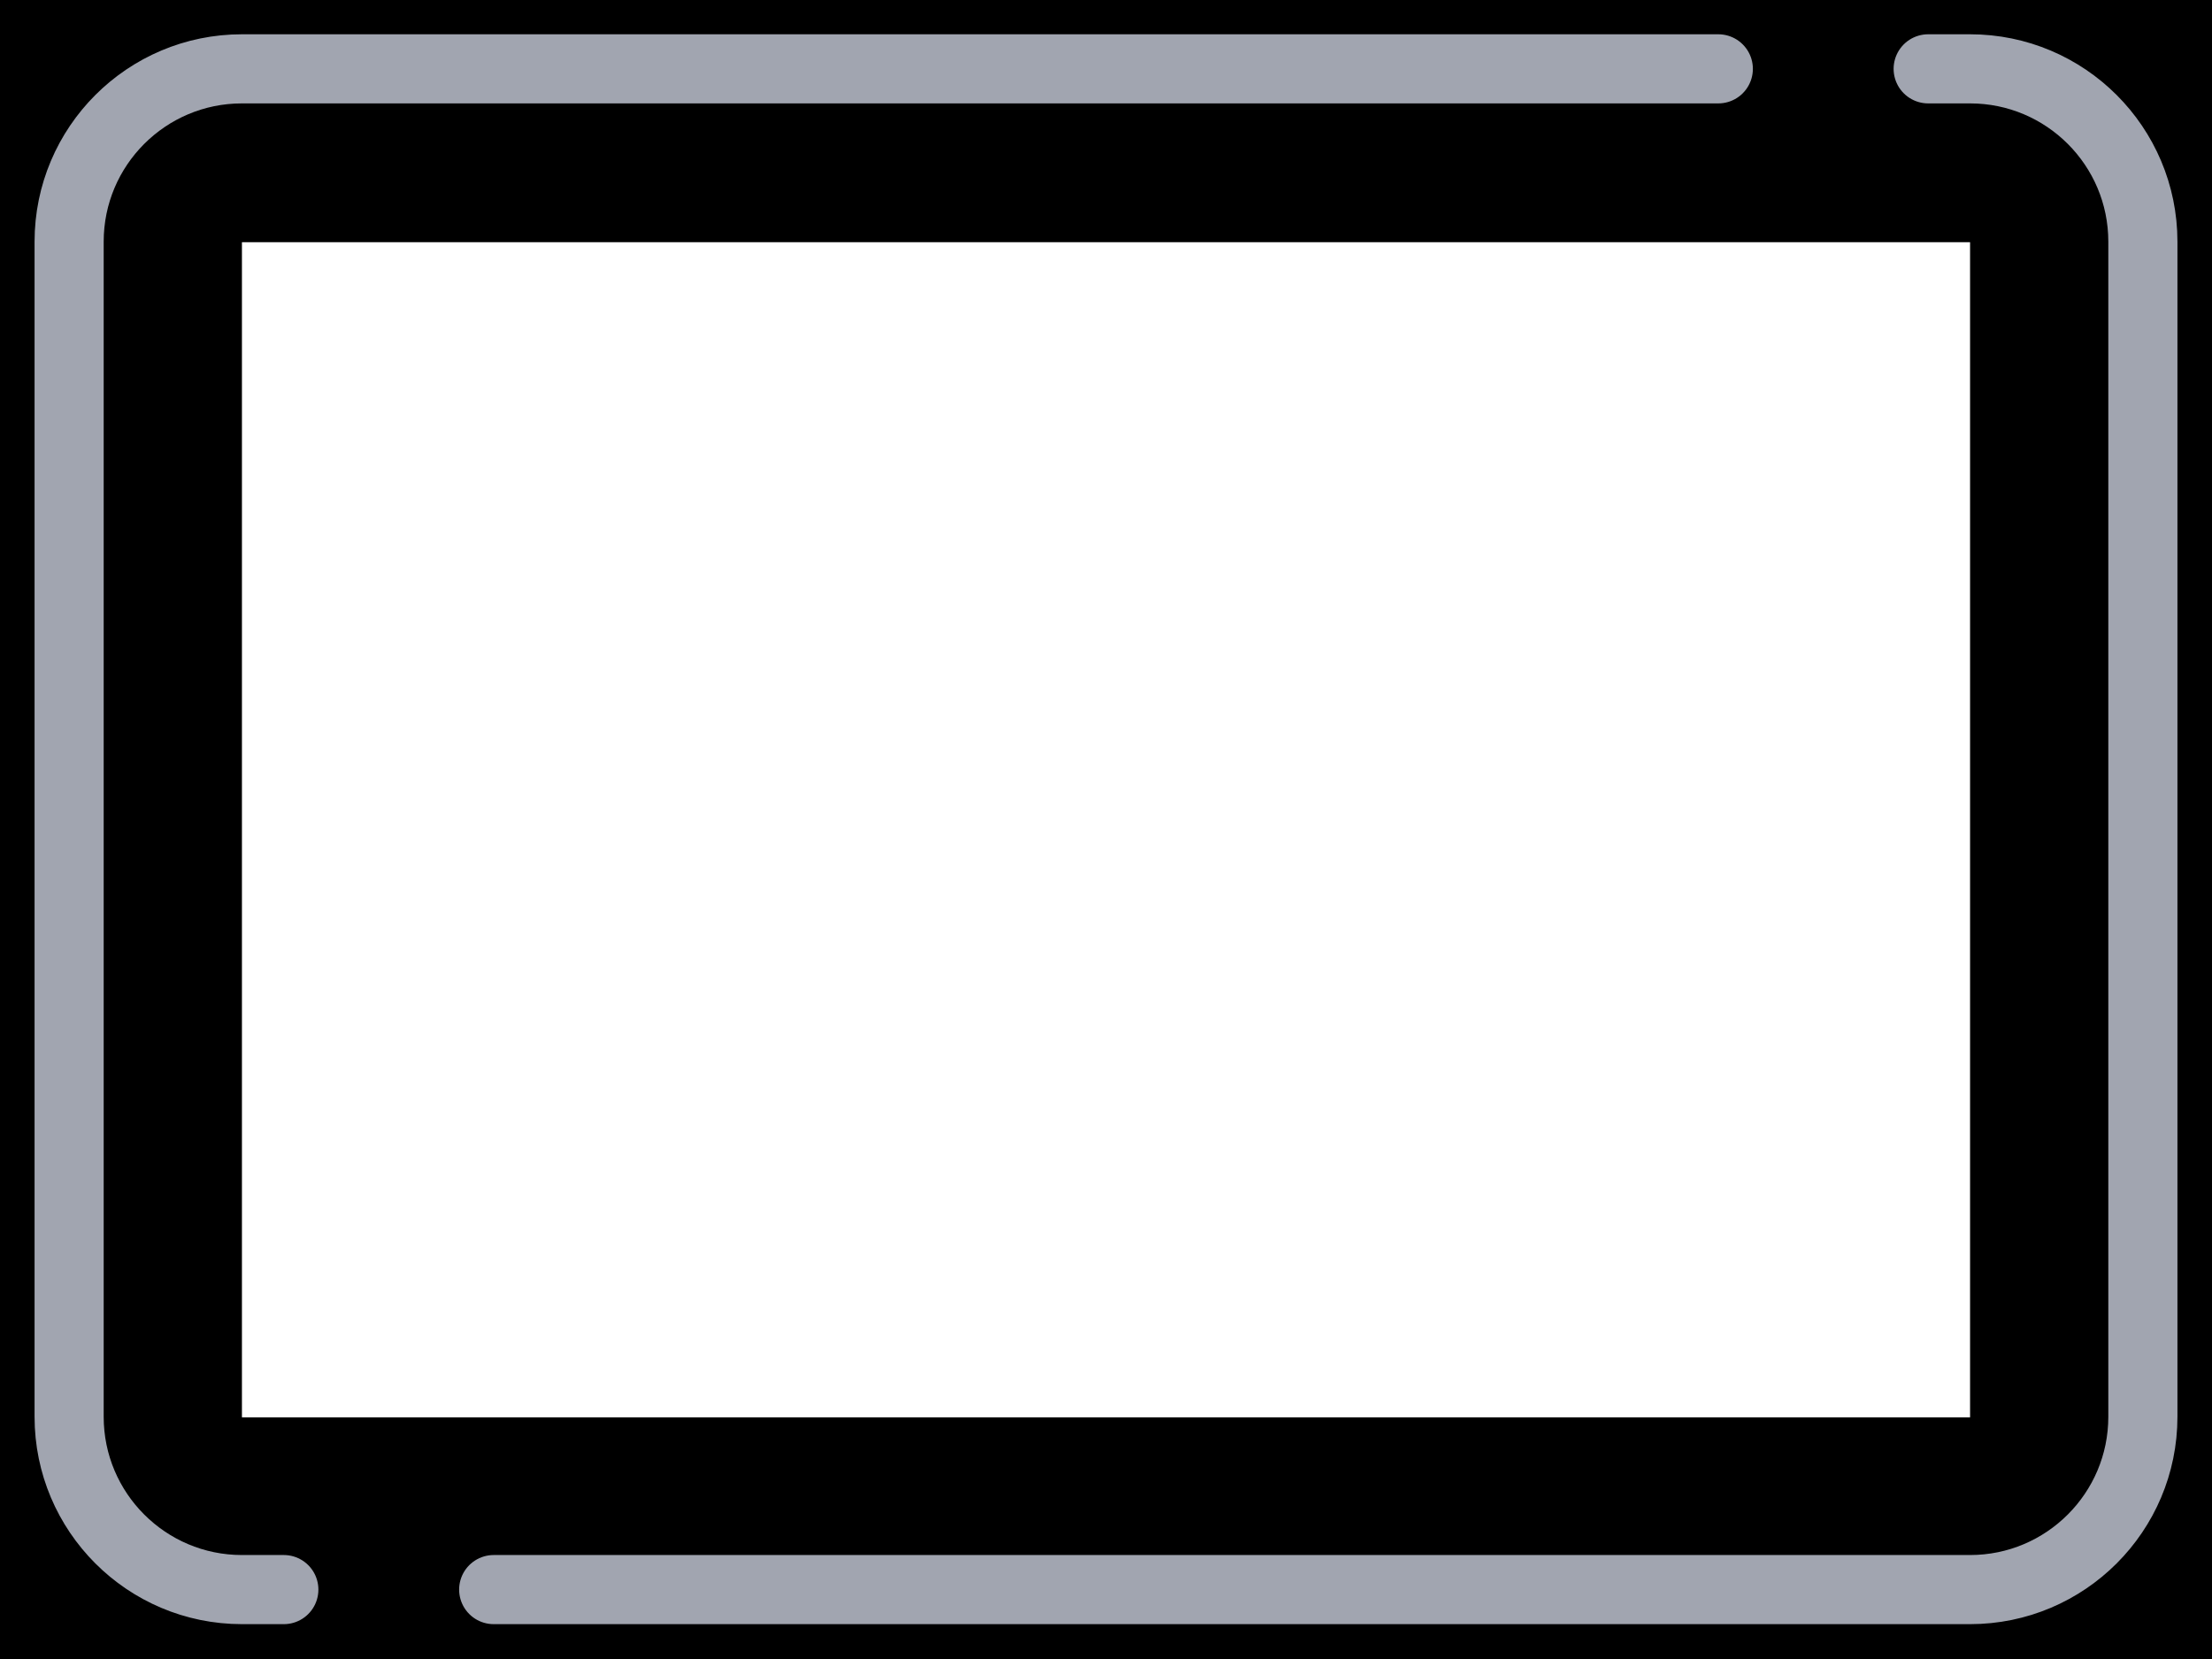
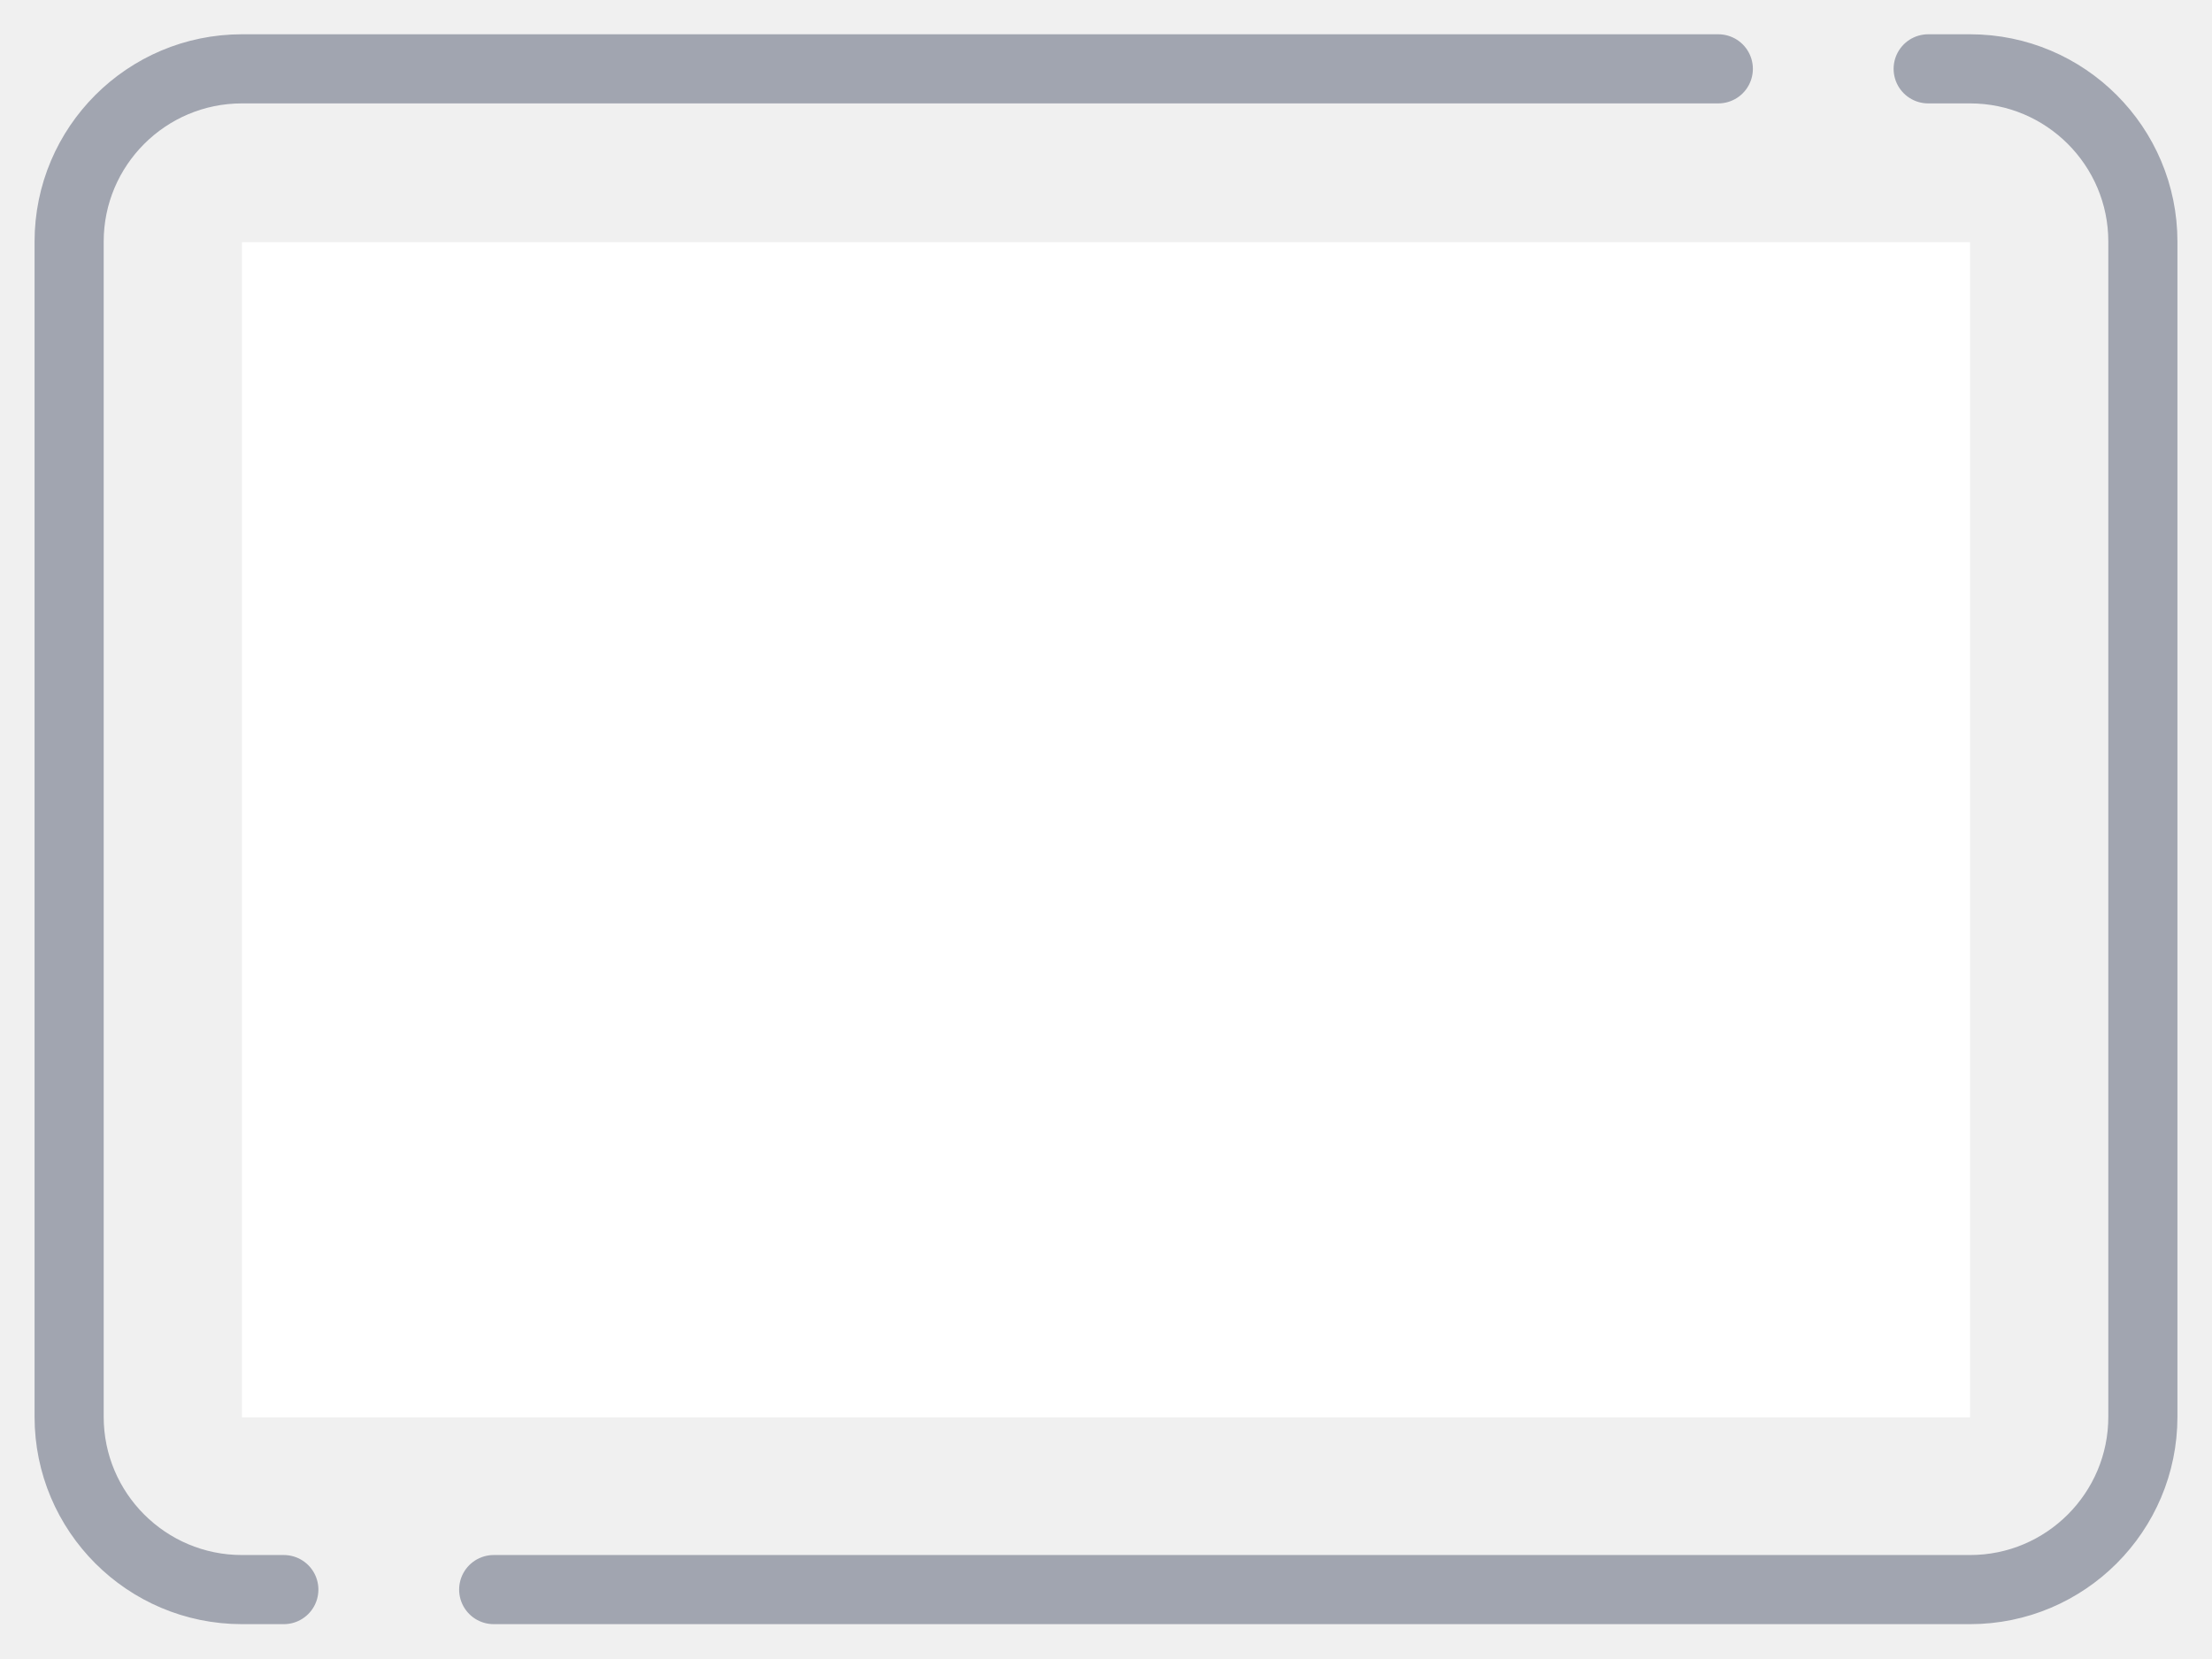
<svg xmlns="http://www.w3.org/2000/svg" xmlns:xlink="http://www.w3.org/1999/xlink" viewBox="0 0 16 12">
  <symbol id="a" viewBox="0 0 15.5 11.5">
    <path d="m1.5 1.504h12.5v8.5h-12.5z" fill="#fff" />
    <path d="m12.179.25h-10.679c-.69 0-1.25.56-1.25 1.25v8.5c0 .69.56 1.25 1.25 1.25h.303" fill="none" stroke="#a1a5b0" stroke-linecap="round" stroke-linejoin="round" stroke-width=".5" />
    <path d="m13.697.25h.303c.69 0 1.25.56 1.25 1.25v8.5c0 .69-.56 1.25-1.25 1.25h-10.679" fill="none" stroke="#a1a5b0" stroke-linecap="round" stroke-linejoin="round" stroke-width=".5" />
  </symbol>
-   <path d="m-8-10h32v32h-32z" />
  <use height="11.5" transform="translate(.25 .24793)" width="15.5" xlink:href="#a" />
</svg>
